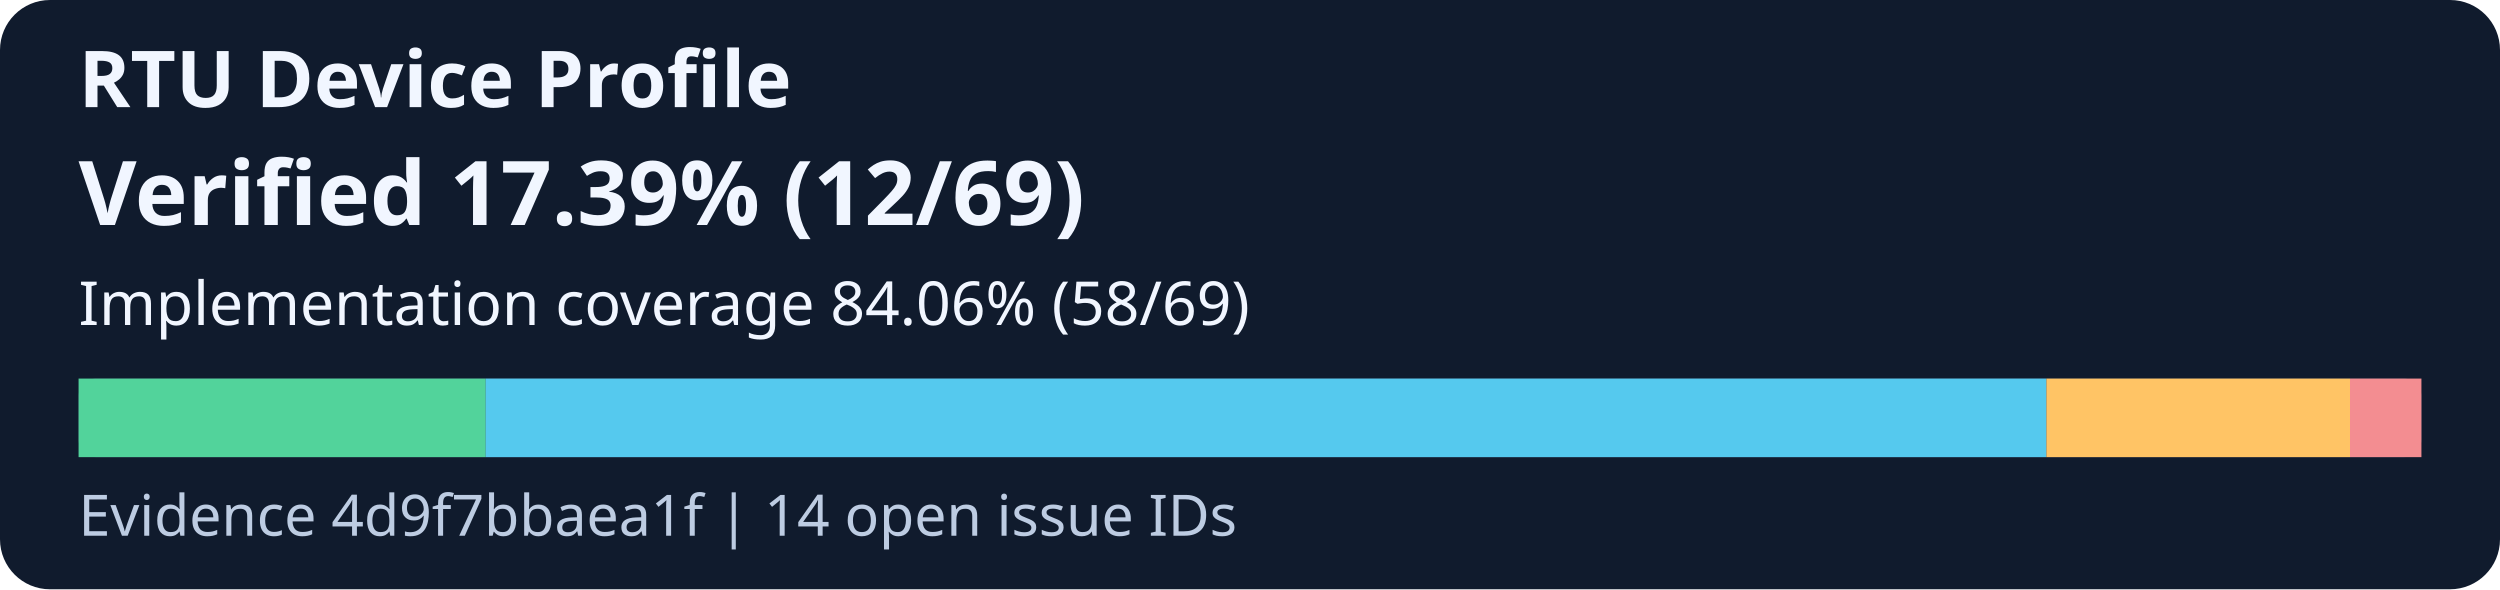
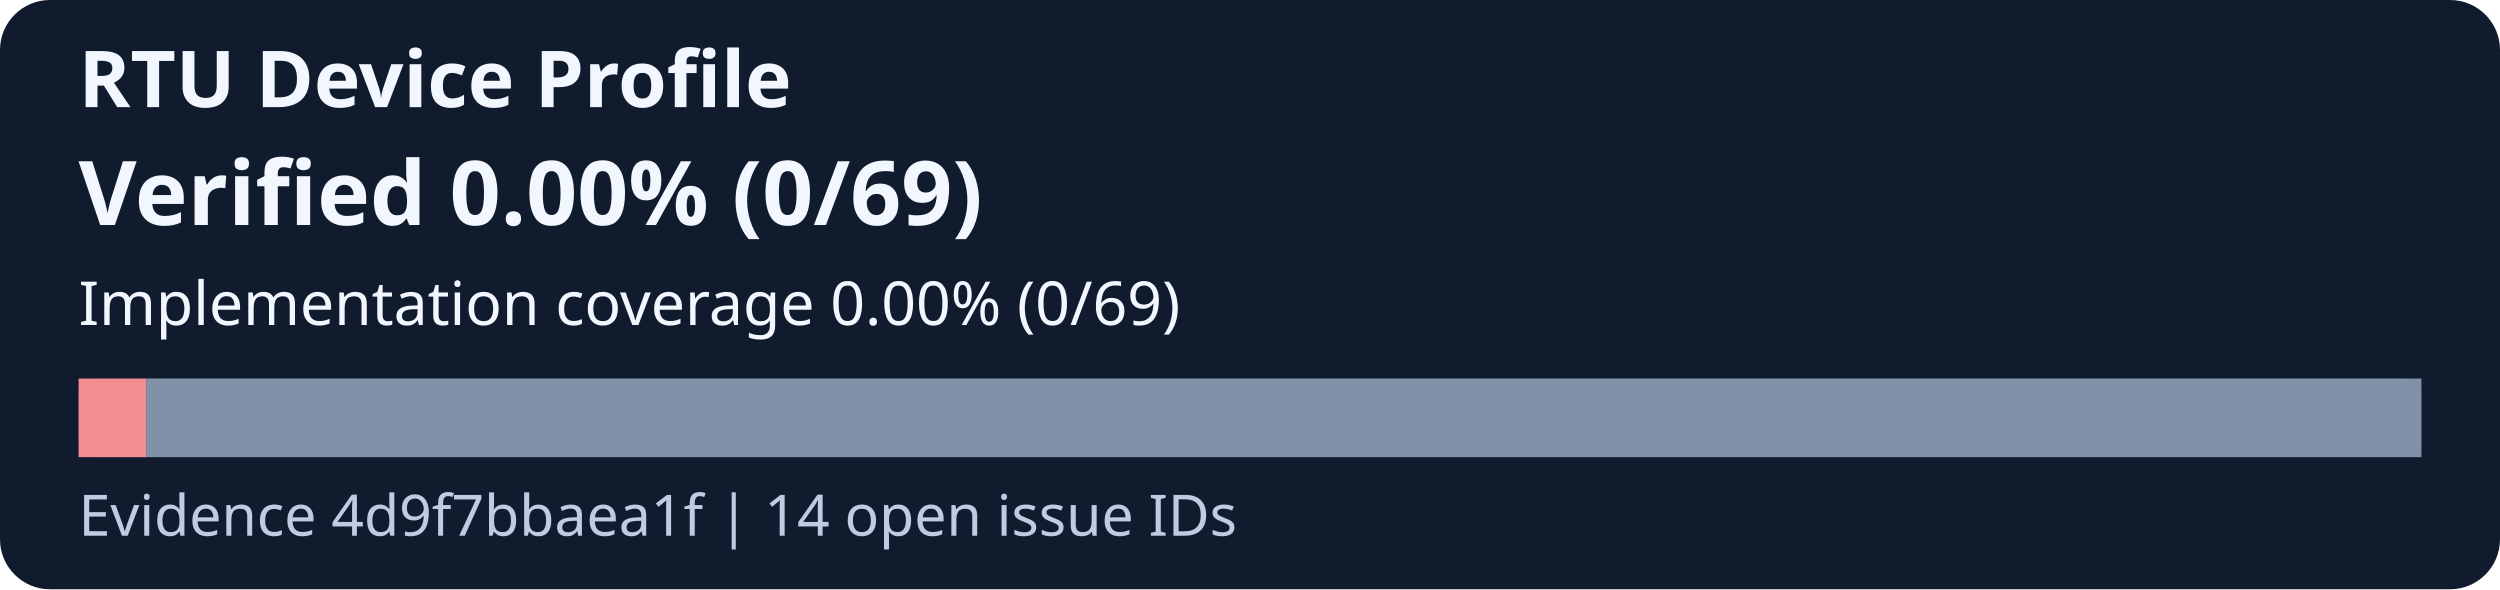
<svg xmlns="http://www.w3.org/2000/svg" viewBox="0 0 700 165" role="img" aria-labelledby="title desc">
  <rect width="700" height="165" rx="14" fill="#101b2d" />
  <g font-family="system-ui, sans-serif" fill="#f1f6ff">
    <text x="22" y="30" font-size="22" font-weight="700">RTU Device Profile</text>
-     <text x="22" y="63" font-size="25" font-weight="700">Verified 17.39% (12/69)</text>
-     <text x="22" y="91" font-size="17">Implementation coverage 84.06% (58/69)</text>
+     <text x="22" y="63" font-size="25" font-weight="700">Verified 0.00% (0/69)</text>
+     <text x="22" y="91" font-size="17">Implementation coverage 0.00% (0/69)</text>
    <text x="22" y="150" font-size="16" fill="#bdcce2">Evidence 4d9f7bbaea1f | 14 open issue IDs</text>
  </g>
  <rect x="22" y="106" width="656" height="22" rx="5" fill="#34425a" />
-   <rect x="22" y="106" width="114" height="22" fill="#52d39b" />
-   <rect x="136" y="106" width="437" height="22" fill="#55c9ee" />
-   <rect x="573" y="106" width="85" height="22" fill="#ffc465" />
-   <rect x="658" y="106" width="20" height="22" fill="#f38d91" />
+   <rect x="22" y="106" width="19" height="22" fill="#f38d91" />
+   <rect x="41" y="106" width="637" height="22" fill="#8191a8" />
</svg>
